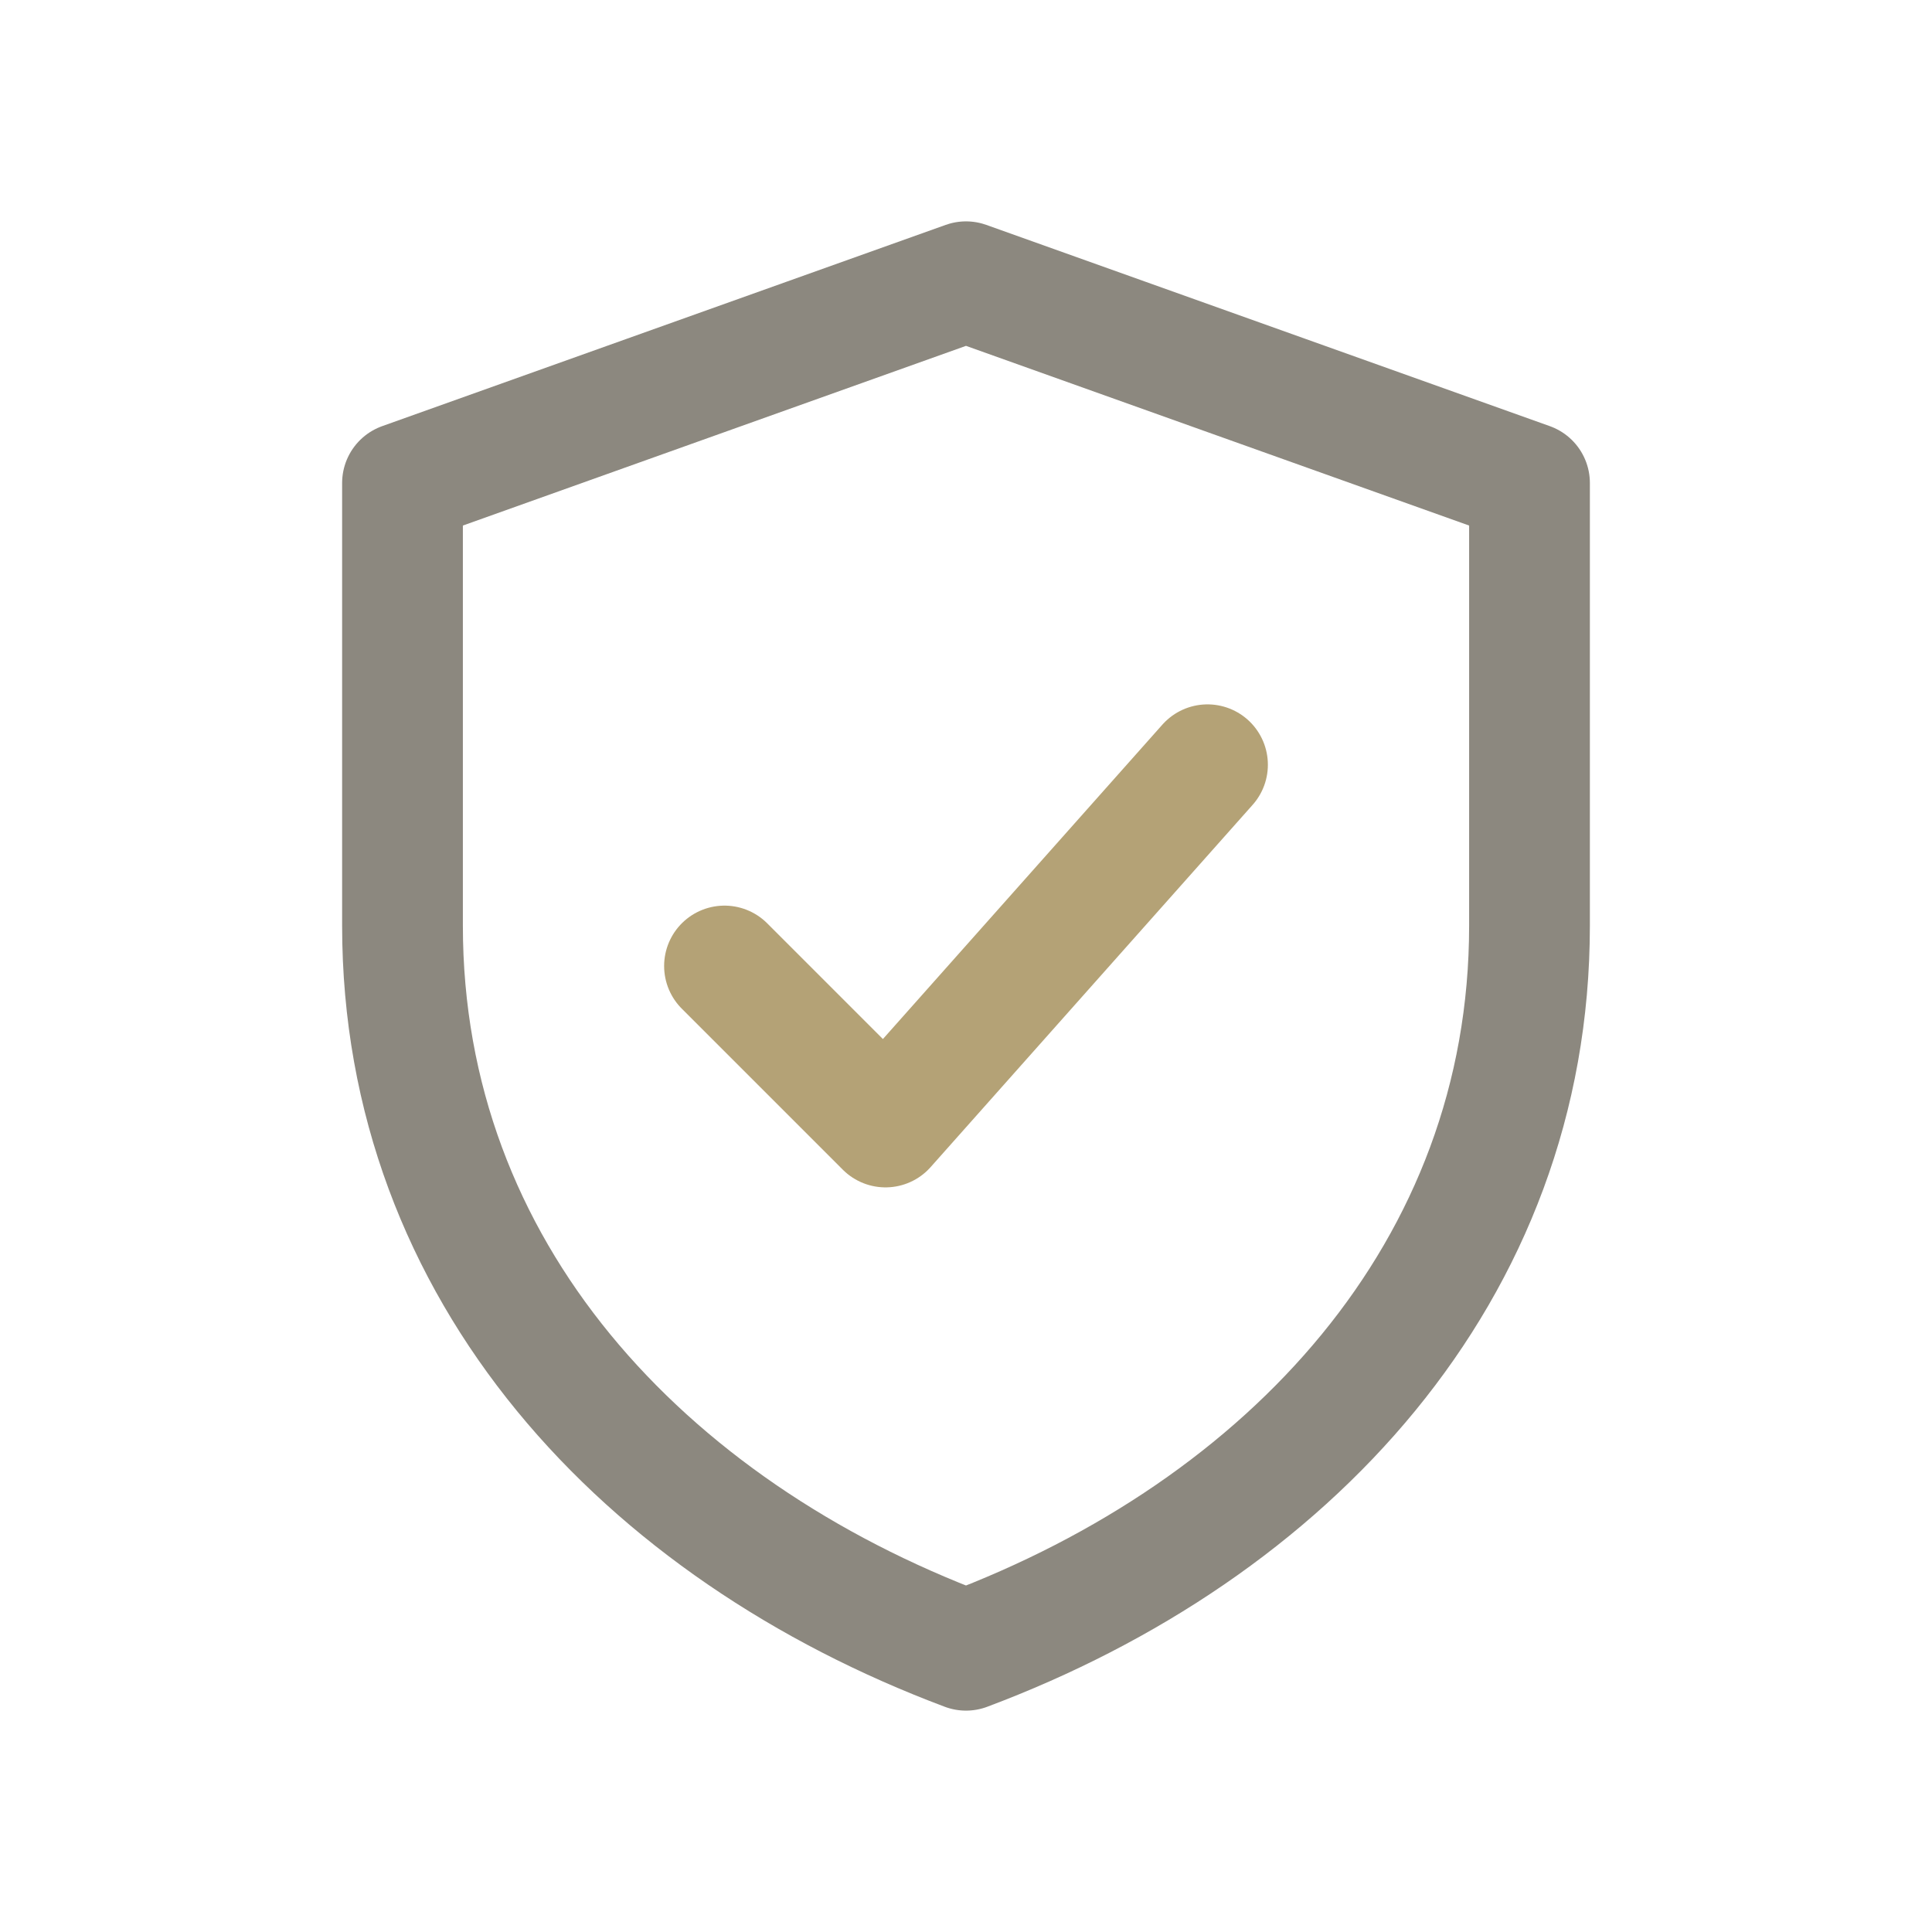
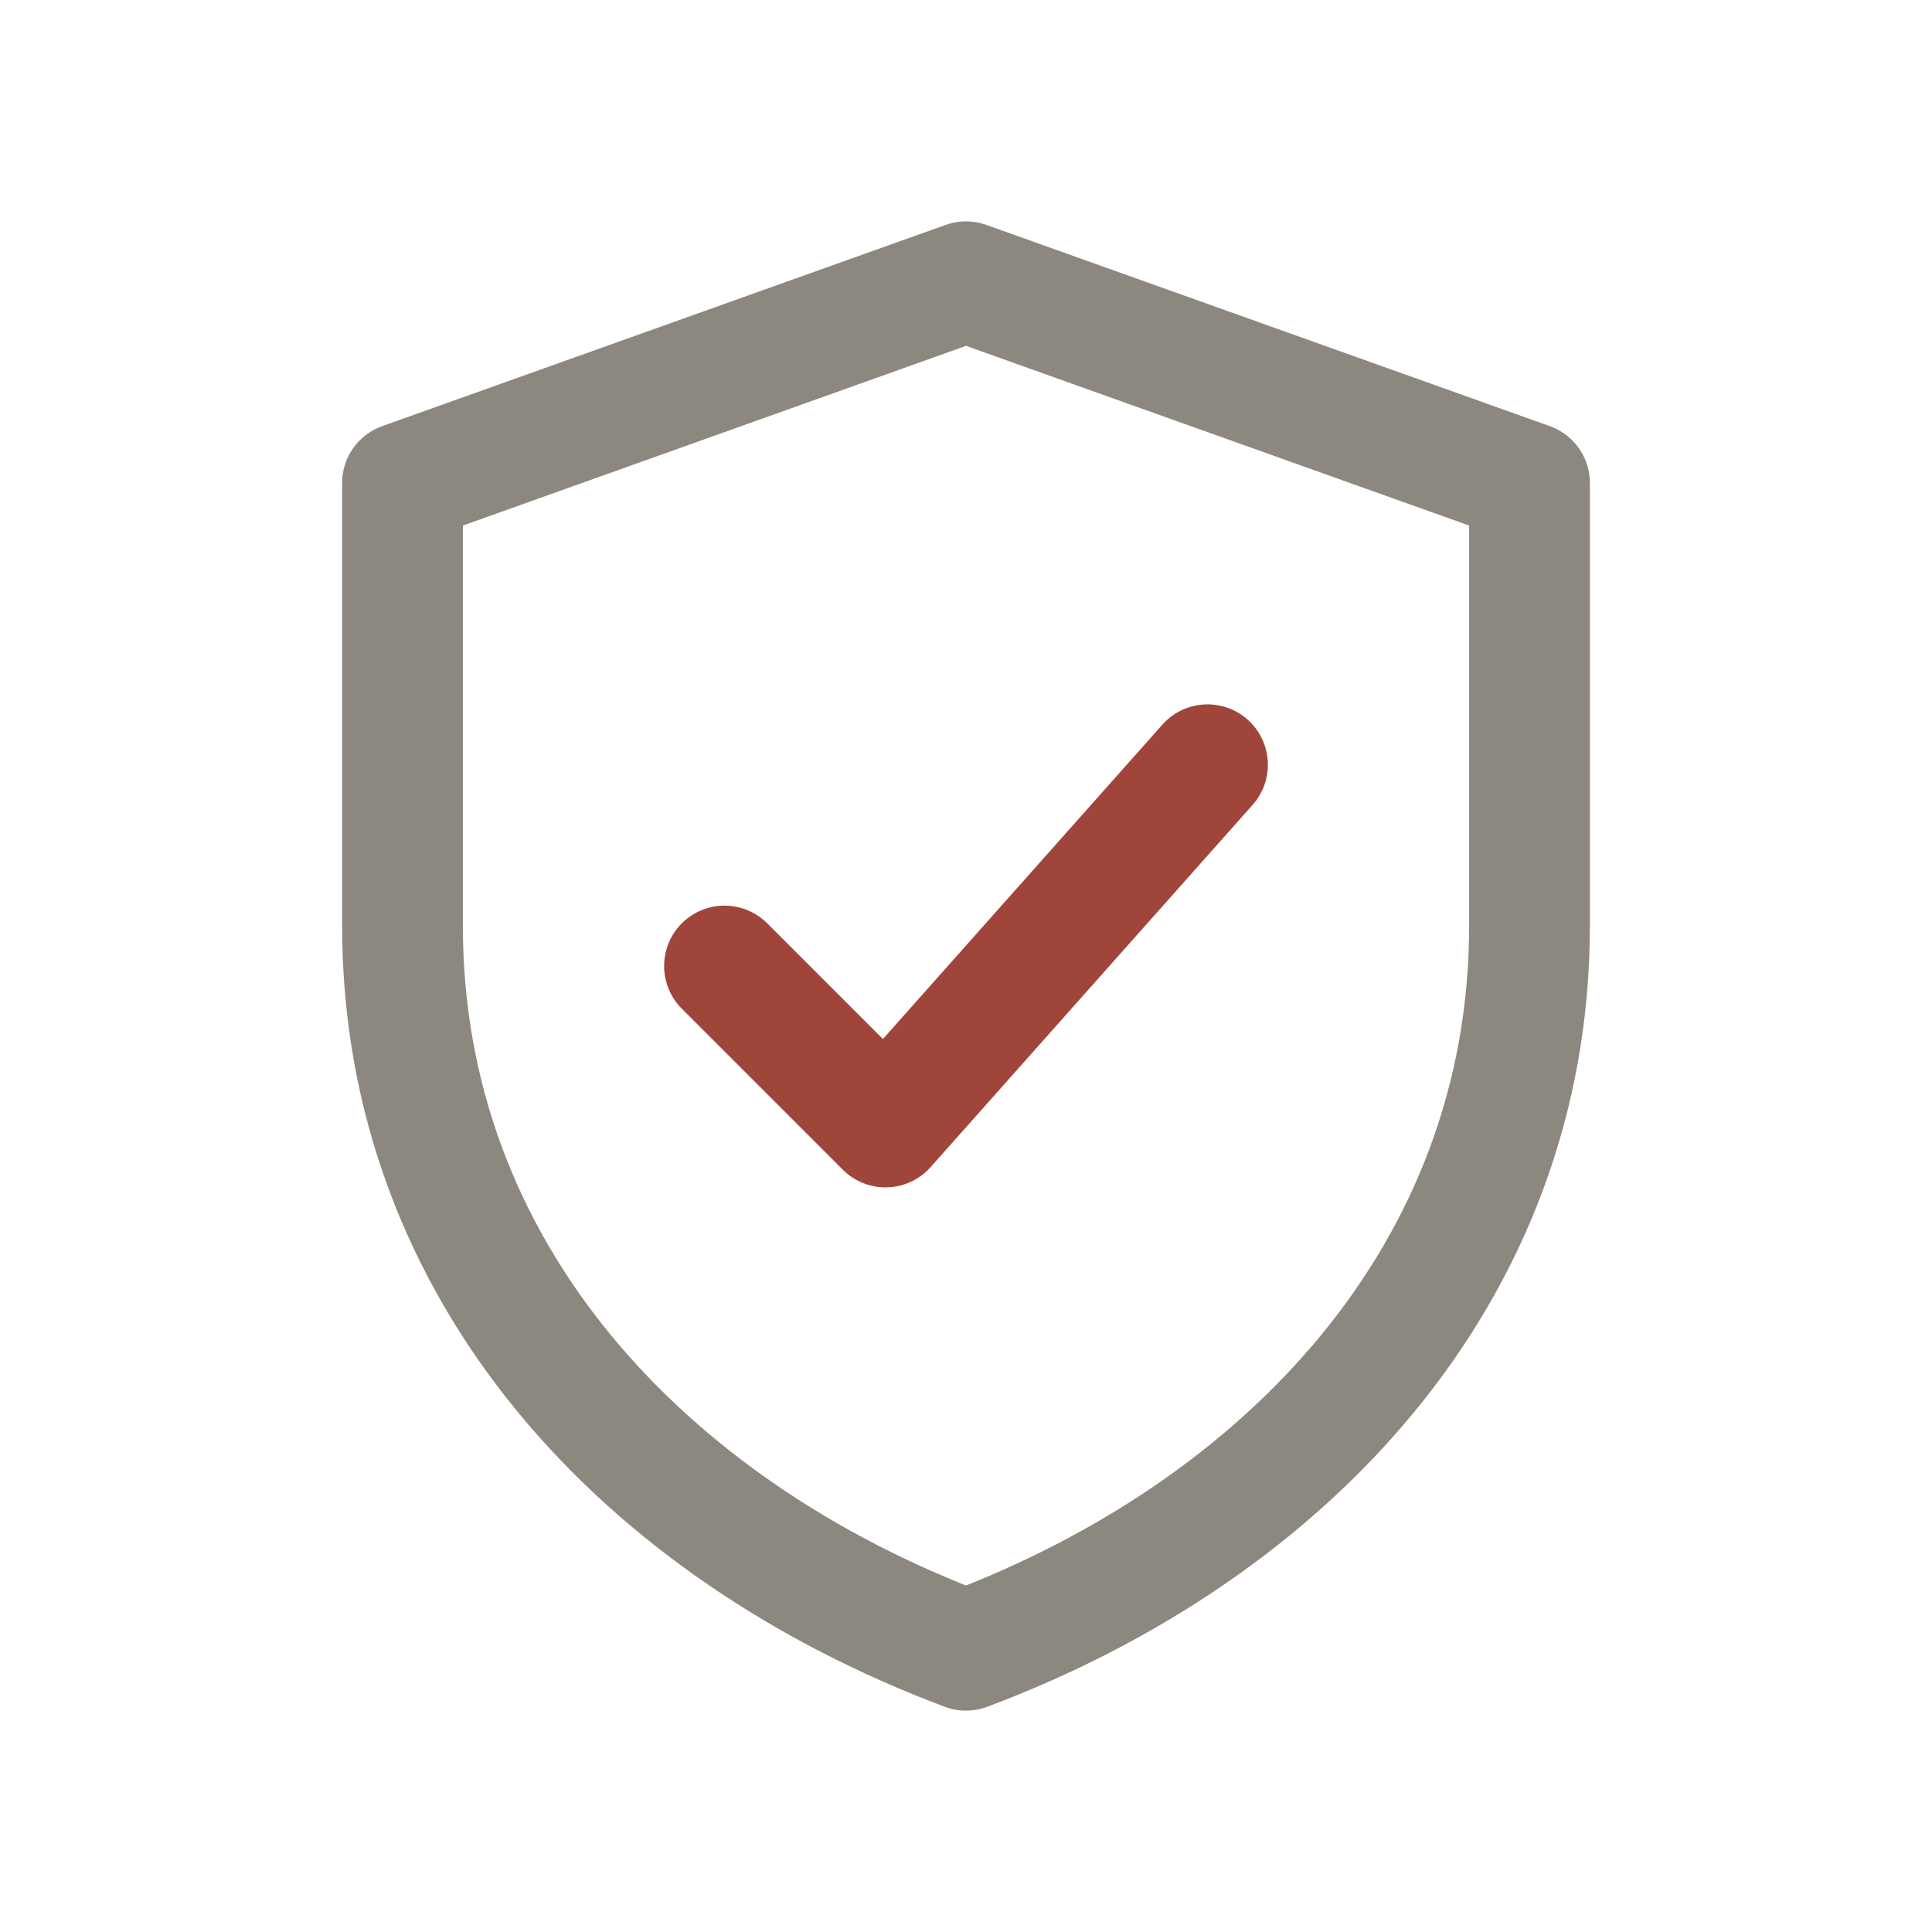
<svg xmlns="http://www.w3.org/2000/svg" viewBox="0 0 24 24" width="24" height="24" fill="none" stroke="#8C887F" stroke-width="1.5" stroke-linecap="round" stroke-linejoin="round">
  <path d="M12 3.5l7 2.5v5.5c0 4.3-3 7.5-7 9-4-1.5-7-4.7-7-9V6z" />
-   <path d="M9 12l2 2 4-4.5" stroke="#B4A276" />
+   <path d="M9 12l2 2 4-4.5" stroke="#A0453A" />
</svg>
